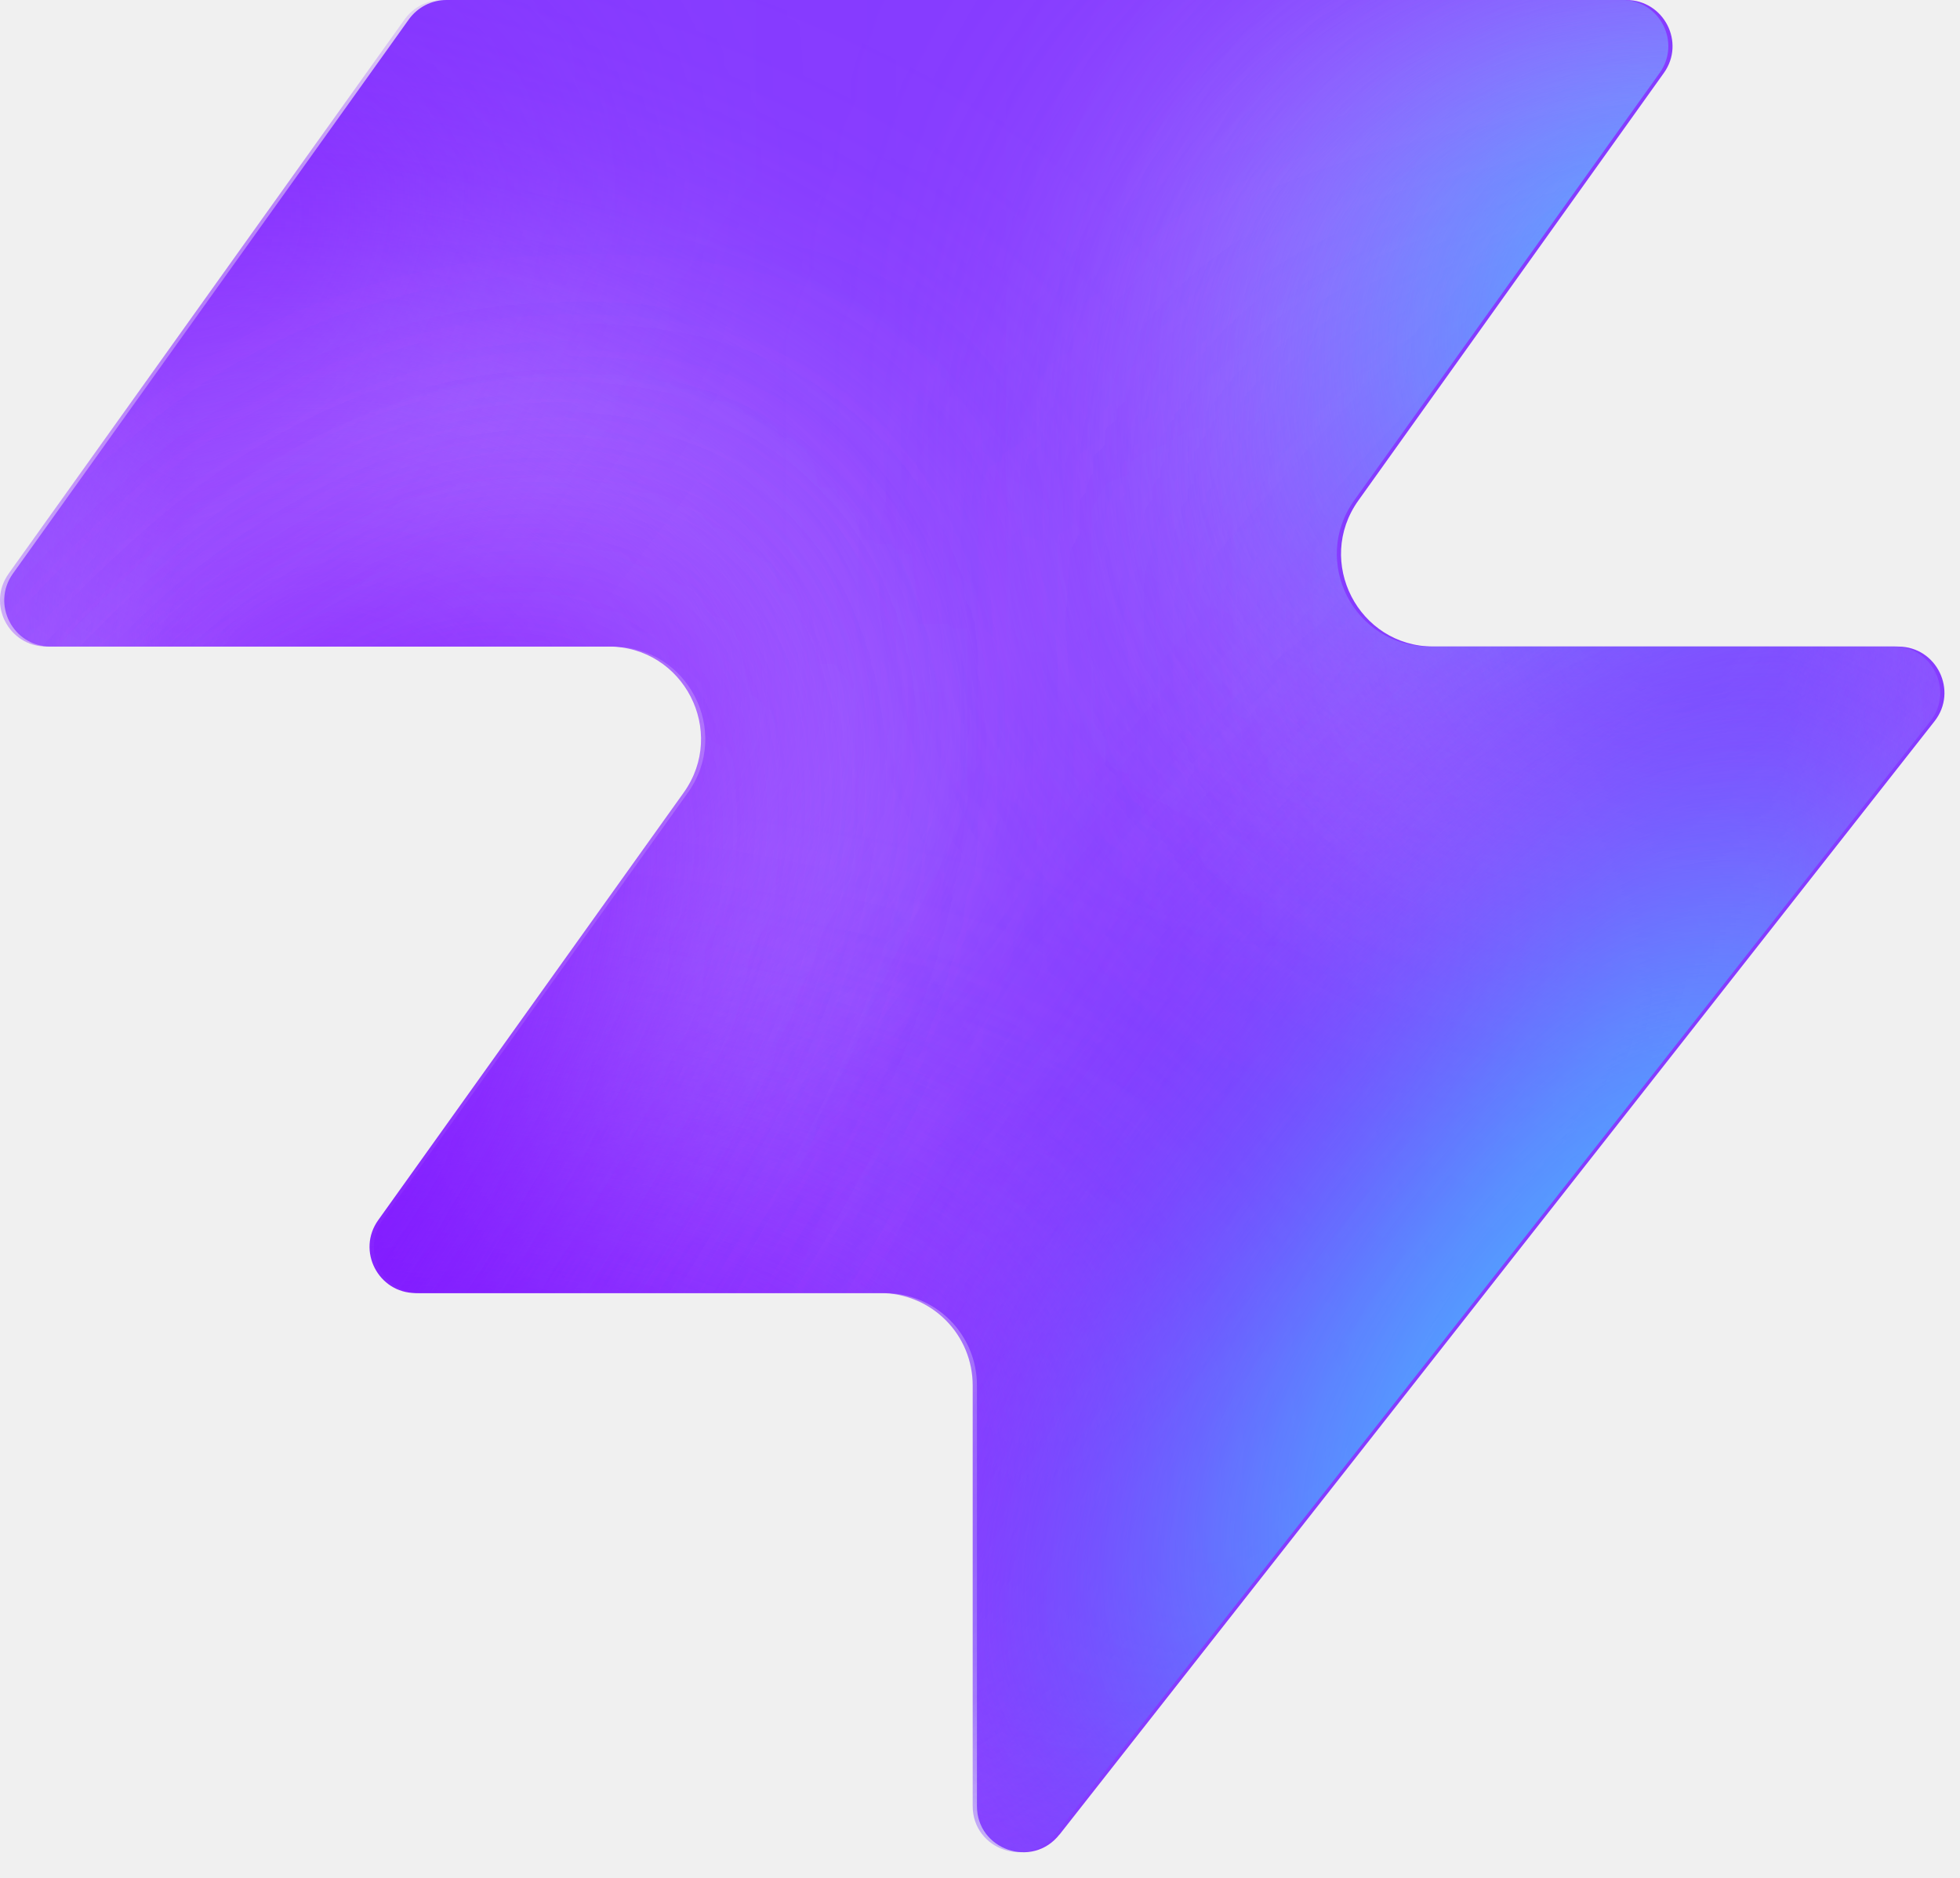
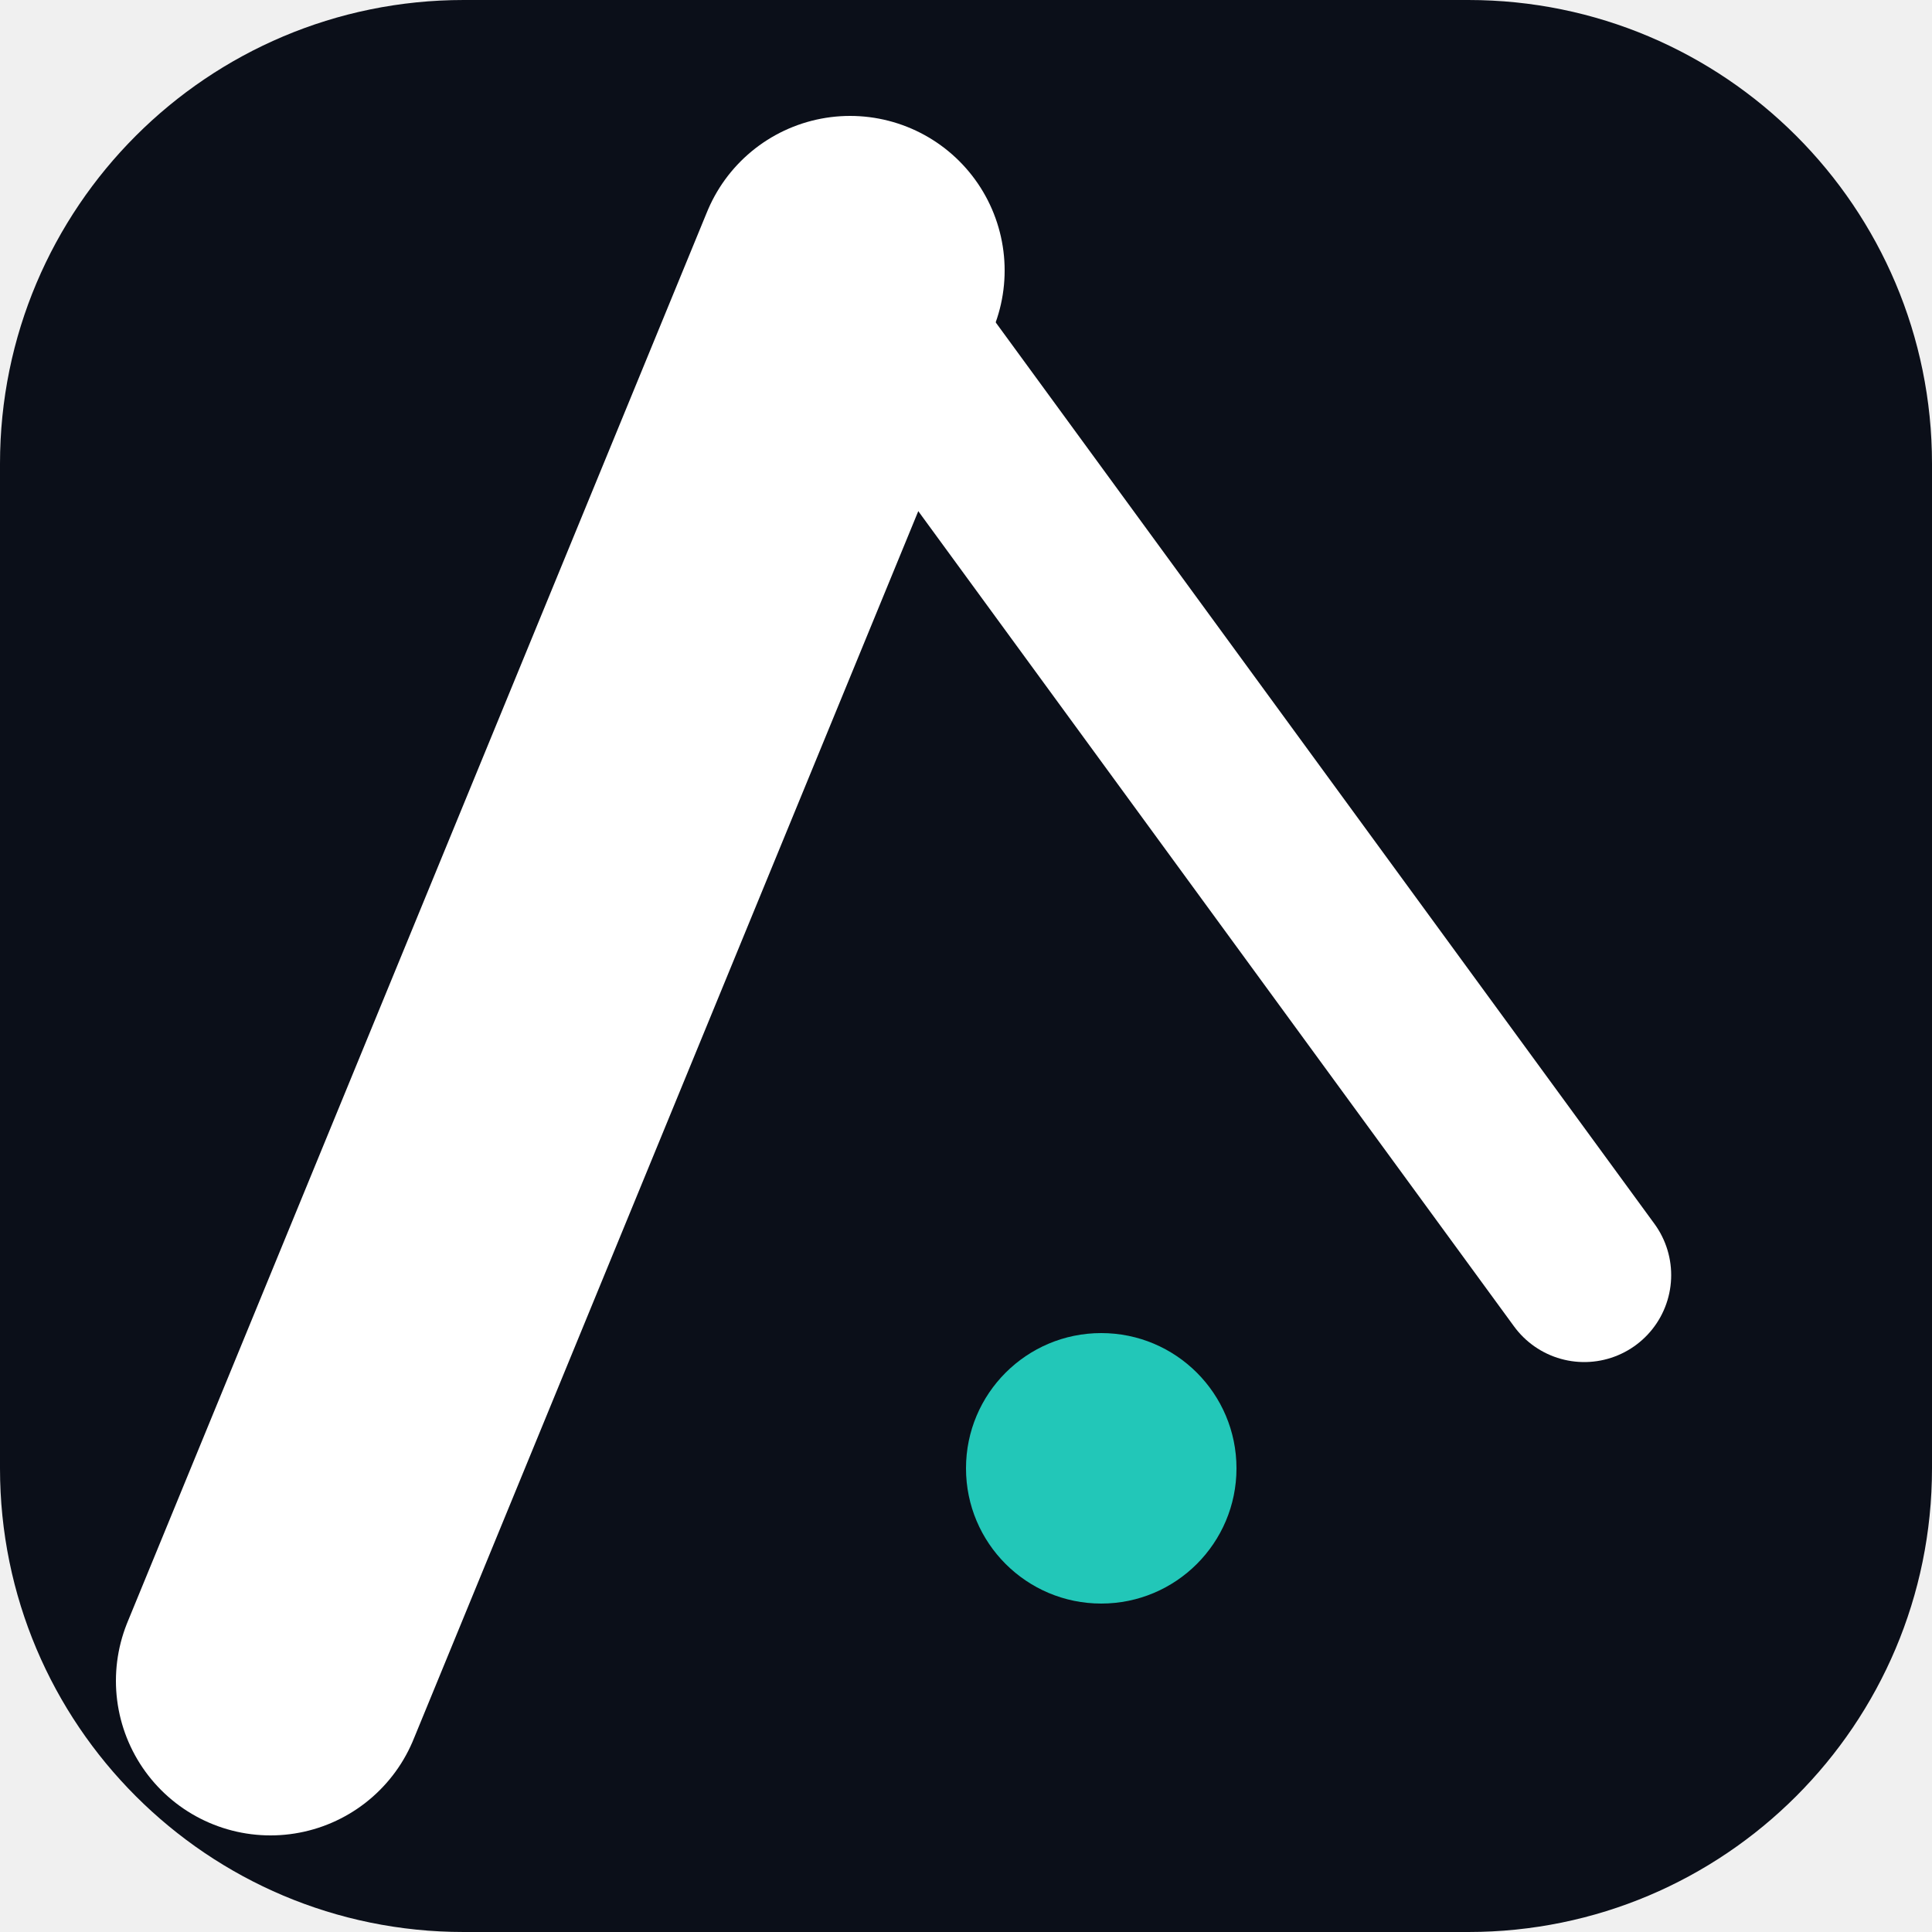
- <svg xmlns="http://www.w3.org/2000/svg" width="48" height="46" fill="none" viewBox="0 0 48 46">
-   <path fill="#863bff" d="M25.946 44.938c-.664.845-2.021.375-2.021-.698V33.937a2.26 2.26 0 0 0-2.262-2.262H10.287c-.92 0-1.456-1.04-.92-1.788l7.48-10.471c1.07-1.497 0-3.578-1.842-3.578H1.237c-.92 0-1.456-1.04-.92-1.788L10.013.474c.214-.297.556-.474.92-.474h28.894c.92 0 1.456 1.04.92 1.788l-7.48 10.471c-1.07 1.498 0 3.579 1.842 3.579h11.377c.943 0 1.473 1.088.89 1.83L25.947 44.94z" style="fill:#863bff;fill:color(display-p3 .525 .23 1);fill-opacity:1" />
-   <mask id="a" width="48" height="46" x="0" y="0" maskUnits="userSpaceOnUse" style="mask-type:alpha">
-     <path fill="#000" d="M25.842 44.938c-.664.844-2.021.375-2.021-.698V33.937a2.26 2.26 0 0 0-2.262-2.262H10.183c-.92 0-1.456-1.04-.92-1.788l7.48-10.471c1.07-1.498 0-3.579-1.842-3.579H1.133c-.92 0-1.456-1.04-.92-1.787L9.91.473c.214-.297.556-.474.92-.474h28.894c.92 0 1.456 1.04.92 1.788l-7.48 10.471c-1.07 1.498 0 3.578 1.842 3.578h11.377c.943 0 1.473 1.088.89 1.832L25.843 44.94z" style="fill:#000;fill-opacity:1" />
-   </mask>
-   <g mask="url(#a)">
-     <g filter="url(#b)">
-       <ellipse cx="5.508" cy="14.704" fill="#ede6ff" rx="5.508" ry="14.704" style="fill:#ede6ff;fill:color(display-p3 .927 .903 1);fill-opacity:1" transform="matrix(.00324 1 1 -.00324 -4.47 31.516)" />
-     </g>
-     <g filter="url(#c)">
-       <ellipse cx="10.399" cy="29.851" fill="#ede6ff" rx="10.399" ry="29.851" style="fill:#ede6ff;fill:color(display-p3 .927 .903 1);fill-opacity:1" transform="matrix(.00324 1 1 -.00324 -39.328 7.883)" />
-     </g>
-     <g filter="url(#d)">
-       <ellipse cx="5.508" cy="30.487" fill="#7e14ff" rx="5.508" ry="30.487" style="fill:#7e14ff;fill:color(display-p3 .492 .077 1);fill-opacity:1" transform="rotate(89.814 -25.913 -14.639)scale(1 -1)" />
-     </g>
-     <g filter="url(#e)">
-       <ellipse cx="5.508" cy="30.599" fill="#7e14ff" rx="5.508" ry="30.599" style="fill:#7e14ff;fill:color(display-p3 .492 .077 1);fill-opacity:1" transform="rotate(89.814 -32.644 -3.334)scale(1 -1)" />
-     </g>
-     <g filter="url(#f)">
-       <ellipse cx="5.508" cy="30.599" fill="#7e14ff" rx="5.508" ry="30.599" style="fill:#7e14ff;fill:color(display-p3 .492 .077 1);fill-opacity:1" transform="matrix(.00324 1 1 -.00324 -34.34 30.47)" />
-     </g>
-     <g filter="url(#g)">
-       <ellipse cx="14.072" cy="22.078" fill="#ede6ff" rx="14.072" ry="22.078" style="fill:#ede6ff;fill:color(display-p3 .927 .903 1);fill-opacity:1" transform="rotate(93.35 24.506 48.493)scale(-1 1)" />
-     </g>
-     <g filter="url(#h)">
-       <ellipse cx="3.47" cy="21.501" fill="#7e14ff" rx="3.47" ry="21.501" style="fill:#7e14ff;fill:color(display-p3 .492 .077 1);fill-opacity:1" transform="rotate(89.009 28.708 47.59)scale(-1 1)" />
-     </g>
-     <g filter="url(#i)">
-       <ellipse cx="3.47" cy="21.501" fill="#7e14ff" rx="3.47" ry="21.501" style="fill:#7e14ff;fill:color(display-p3 .492 .077 1);fill-opacity:1" transform="rotate(89.009 28.708 47.59)scale(-1 1)" />
-     </g>
-     <g filter="url(#j)">
-       <ellipse cx=".387" cy="8.972" fill="#7e14ff" rx="4.407" ry="29.108" style="fill:#7e14ff;fill:color(display-p3 .492 .077 1);fill-opacity:1" transform="rotate(39.51 .387 8.972)" />
-     </g>
-     <g filter="url(#k)">
-       <ellipse cx="47.523" cy="-6.092" fill="#7e14ff" rx="4.407" ry="29.108" style="fill:#7e14ff;fill:color(display-p3 .492 .077 1);fill-opacity:1" transform="rotate(37.892 47.523 -6.092)" />
-     </g>
-     <g filter="url(#l)">
-       <ellipse cx="41.412" cy="6.333" fill="#47bfff" rx="5.971" ry="9.665" style="fill:#47bfff;fill:color(display-p3 .28 .748 1);fill-opacity:1" transform="rotate(37.892 41.412 6.333)" />
-     </g>
-     <g filter="url(#m)">
-       <ellipse cx="-1.879" cy="38.332" fill="#7e14ff" rx="4.407" ry="29.108" style="fill:#7e14ff;fill:color(display-p3 .492 .077 1);fill-opacity:1" transform="rotate(37.892 -1.88 38.332)" />
-     </g>
-     <g filter="url(#n)">
-       <ellipse cx="-1.879" cy="38.332" fill="#7e14ff" rx="4.407" ry="29.108" style="fill:#7e14ff;fill:color(display-p3 .492 .077 1);fill-opacity:1" transform="rotate(37.892 -1.88 38.332)" />
-     </g>
-     <g filter="url(#o)">
-       <ellipse cx="35.651" cy="29.907" fill="#7e14ff" rx="4.407" ry="29.108" style="fill:#7e14ff;fill:color(display-p3 .492 .077 1);fill-opacity:1" transform="rotate(37.892 35.651 29.907)" />
-     </g>
-     <g filter="url(#p)">
-       <ellipse cx="38.418" cy="32.4" fill="#47bfff" rx="5.971" ry="15.297" style="fill:#47bfff;fill:color(display-p3 .28 .748 1);fill-opacity:1" transform="rotate(37.892 38.418 32.4)" />
-     </g>
-   </g>
-   <defs>
-     <filter id="b" width="60.045" height="41.654" x="-19.77" y="16.149" color-interpolation-filters="sRGB" filterUnits="userSpaceOnUse">
-       <feFlood flood-opacity="0" result="BackgroundImageFix" />
-       <feBlend in="SourceGraphic" in2="BackgroundImageFix" result="shape" />
-       <feGaussianBlur result="effect1_foregroundBlur_2002_17158" stdDeviation="7.659" />
-     </filter>
-     <filter id="c" width="90.34" height="51.437" x="-54.613" y="-7.533" color-interpolation-filters="sRGB" filterUnits="userSpaceOnUse">
-       <feFlood flood-opacity="0" result="BackgroundImageFix" />
-       <feBlend in="SourceGraphic" in2="BackgroundImageFix" result="shape" />
-       <feGaussianBlur result="effect1_foregroundBlur_2002_17158" stdDeviation="7.659" />
-     </filter>
-     <filter id="d" width="79.355" height="29.4" x="-49.64" y="2.03" color-interpolation-filters="sRGB" filterUnits="userSpaceOnUse">
-       <feFlood flood-opacity="0" result="BackgroundImageFix" />
-       <feBlend in="SourceGraphic" in2="BackgroundImageFix" result="shape" />
-       <feGaussianBlur result="effect1_foregroundBlur_2002_17158" stdDeviation="4.596" />
-     </filter>
-     <filter id="e" width="79.579" height="29.4" x="-45.045" y="20.029" color-interpolation-filters="sRGB" filterUnits="userSpaceOnUse">
-       <feFlood flood-opacity="0" result="BackgroundImageFix" />
-       <feBlend in="SourceGraphic" in2="BackgroundImageFix" result="shape" />
-       <feGaussianBlur result="effect1_foregroundBlur_2002_17158" stdDeviation="4.596" />
-     </filter>
-     <filter id="f" width="79.579" height="29.4" x="-43.513" y="21.178" color-interpolation-filters="sRGB" filterUnits="userSpaceOnUse">
-       <feFlood flood-opacity="0" result="BackgroundImageFix" />
-       <feBlend in="SourceGraphic" in2="BackgroundImageFix" result="shape" />
-       <feGaussianBlur result="effect1_foregroundBlur_2002_17158" stdDeviation="4.596" />
-     </filter>
-     <filter id="g" width="74.749" height="58.852" x="15.756" y="-17.901" color-interpolation-filters="sRGB" filterUnits="userSpaceOnUse">
-       <feFlood flood-opacity="0" result="BackgroundImageFix" />
-       <feBlend in="SourceGraphic" in2="BackgroundImageFix" result="shape" />
-       <feGaussianBlur result="effect1_foregroundBlur_2002_17158" stdDeviation="7.659" />
-     </filter>
-     <filter id="h" width="61.377" height="25.362" x="23.548" y="2.284" color-interpolation-filters="sRGB" filterUnits="userSpaceOnUse">
-       <feFlood flood-opacity="0" result="BackgroundImageFix" />
-       <feBlend in="SourceGraphic" in2="BackgroundImageFix" result="shape" />
-       <feGaussianBlur result="effect1_foregroundBlur_2002_17158" stdDeviation="4.596" />
-     </filter>
-     <filter id="i" width="61.377" height="25.362" x="23.548" y="2.284" color-interpolation-filters="sRGB" filterUnits="userSpaceOnUse">
-       <feFlood flood-opacity="0" result="BackgroundImageFix" />
-       <feBlend in="SourceGraphic" in2="BackgroundImageFix" result="shape" />
-       <feGaussianBlur result="effect1_foregroundBlur_2002_17158" stdDeviation="4.596" />
-     </filter>
-     <filter id="j" width="56.045" height="63.649" x="-27.636" y="-22.853" color-interpolation-filters="sRGB" filterUnits="userSpaceOnUse">
-       <feFlood flood-opacity="0" result="BackgroundImageFix" />
-       <feBlend in="SourceGraphic" in2="BackgroundImageFix" result="shape" />
-       <feGaussianBlur result="effect1_foregroundBlur_2002_17158" stdDeviation="4.596" />
-     </filter>
-     <filter id="k" width="54.814" height="64.646" x="20.116" y="-38.415" color-interpolation-filters="sRGB" filterUnits="userSpaceOnUse">
-       <feFlood flood-opacity="0" result="BackgroundImageFix" />
-       <feBlend in="SourceGraphic" in2="BackgroundImageFix" result="shape" />
-       <feGaussianBlur result="effect1_foregroundBlur_2002_17158" stdDeviation="4.596" />
-     </filter>
-     <filter id="l" width="33.541" height="35.313" x="24.641" y="-11.323" color-interpolation-filters="sRGB" filterUnits="userSpaceOnUse">
-       <feFlood flood-opacity="0" result="BackgroundImageFix" />
-       <feBlend in="SourceGraphic" in2="BackgroundImageFix" result="shape" />
-       <feGaussianBlur result="effect1_foregroundBlur_2002_17158" stdDeviation="4.596" />
-     </filter>
-     <filter id="m" width="54.814" height="64.646" x="-29.286" y="6.009" color-interpolation-filters="sRGB" filterUnits="userSpaceOnUse">
-       <feFlood flood-opacity="0" result="BackgroundImageFix" />
-       <feBlend in="SourceGraphic" in2="BackgroundImageFix" result="shape" />
-       <feGaussianBlur result="effect1_foregroundBlur_2002_17158" stdDeviation="4.596" />
-     </filter>
-     <filter id="n" width="54.814" height="64.646" x="-29.286" y="6.009" color-interpolation-filters="sRGB" filterUnits="userSpaceOnUse">
-       <feFlood flood-opacity="0" result="BackgroundImageFix" />
-       <feBlend in="SourceGraphic" in2="BackgroundImageFix" result="shape" />
-       <feGaussianBlur result="effect1_foregroundBlur_2002_17158" stdDeviation="4.596" />
-     </filter>
-     <filter id="o" width="54.814" height="64.646" x="8.244" y="-2.416" color-interpolation-filters="sRGB" filterUnits="userSpaceOnUse">
-       <feFlood flood-opacity="0" result="BackgroundImageFix" />
-       <feBlend in="SourceGraphic" in2="BackgroundImageFix" result="shape" />
-       <feGaussianBlur result="effect1_foregroundBlur_2002_17158" stdDeviation="4.596" />
-     </filter>
-     <filter id="p" width="39.409" height="43.623" x="18.713" y="10.588" color-interpolation-filters="sRGB" filterUnits="userSpaceOnUse">
-       <feFlood flood-opacity="0" result="BackgroundImageFix" />
-       <feBlend in="SourceGraphic" in2="BackgroundImageFix" result="shape" />
-       <feGaussianBlur result="effect1_foregroundBlur_2002_17158" stdDeviation="4.596" />
-     </filter>
-   </defs>
+ <svg xmlns="http://www.w3.org/2000/svg" width="100" height="100" viewBox="0 0 100 100">
+   <rect width="100" height="100" rx="24" fill="#0b0f19" />
+   <path d="M44 14 L14 87" stroke="#fff" stroke-width="16" stroke-linecap="round" fill="none" />
+   <path d="M44 14 L82 66" stroke="#fff" stroke-width="9" stroke-linecap="round" fill="none" />
+   <circle cx="57" cy="76" r="7" fill="#22c7b8" />
</svg>
